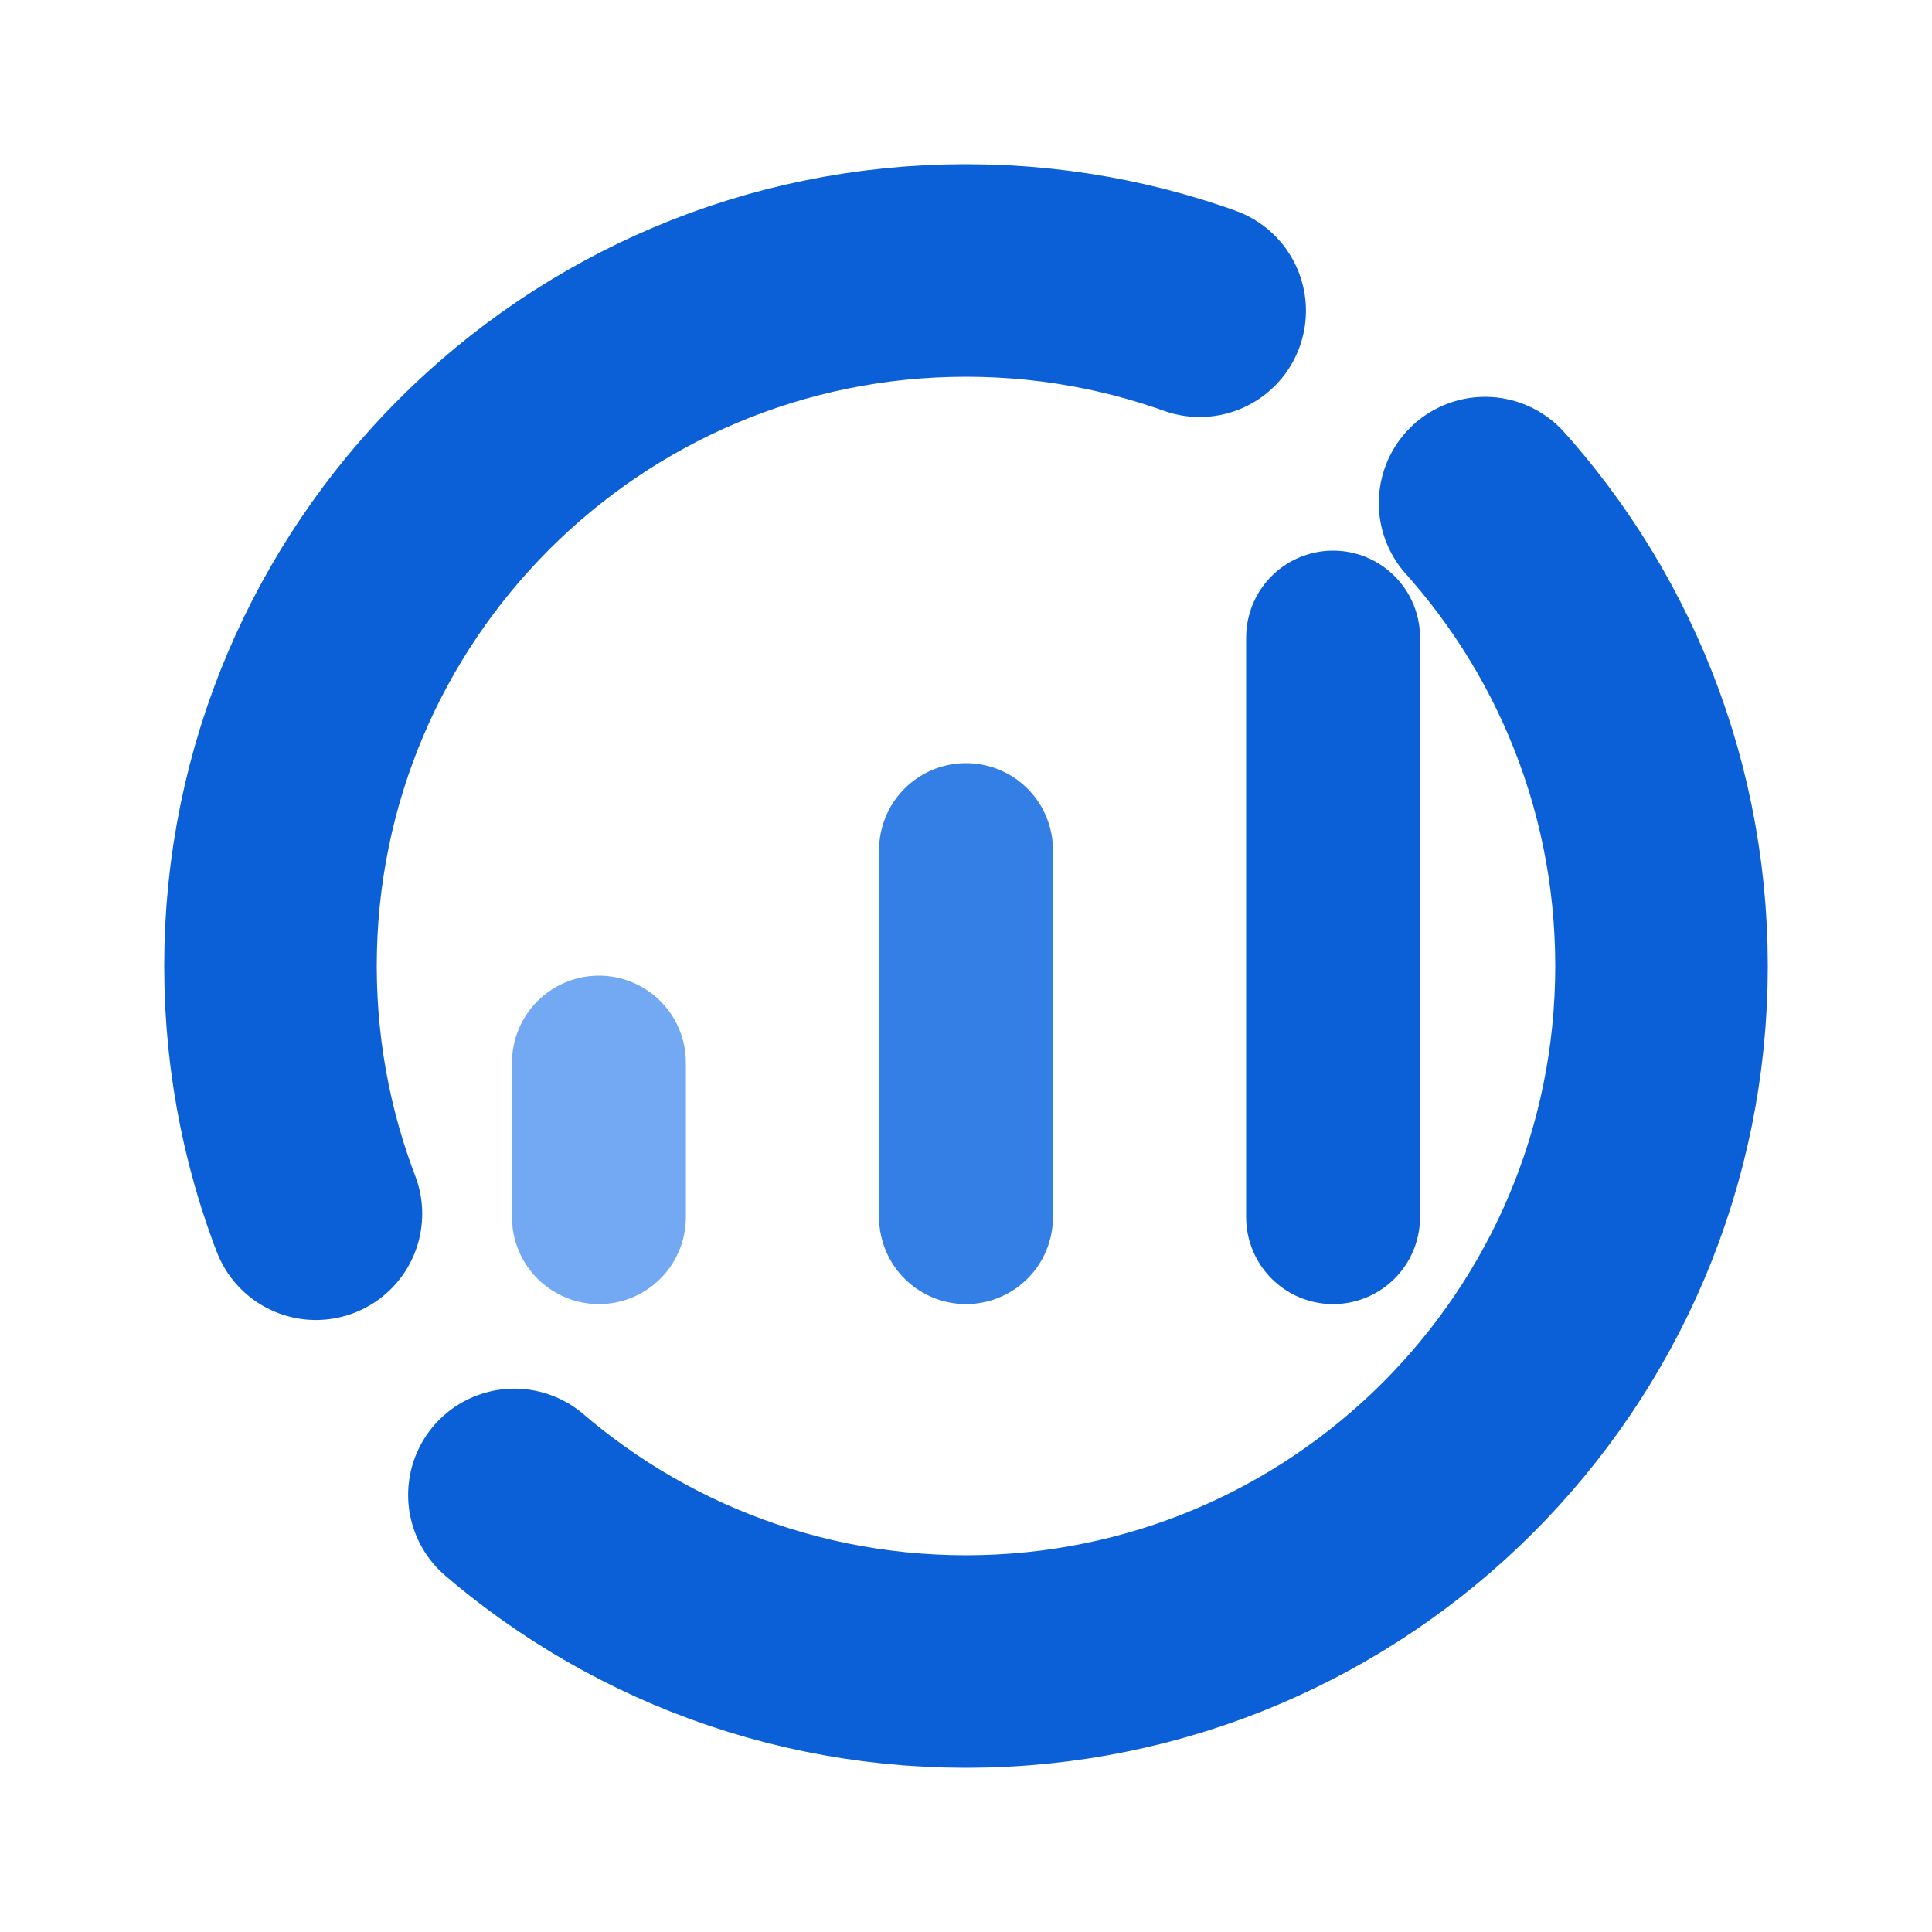
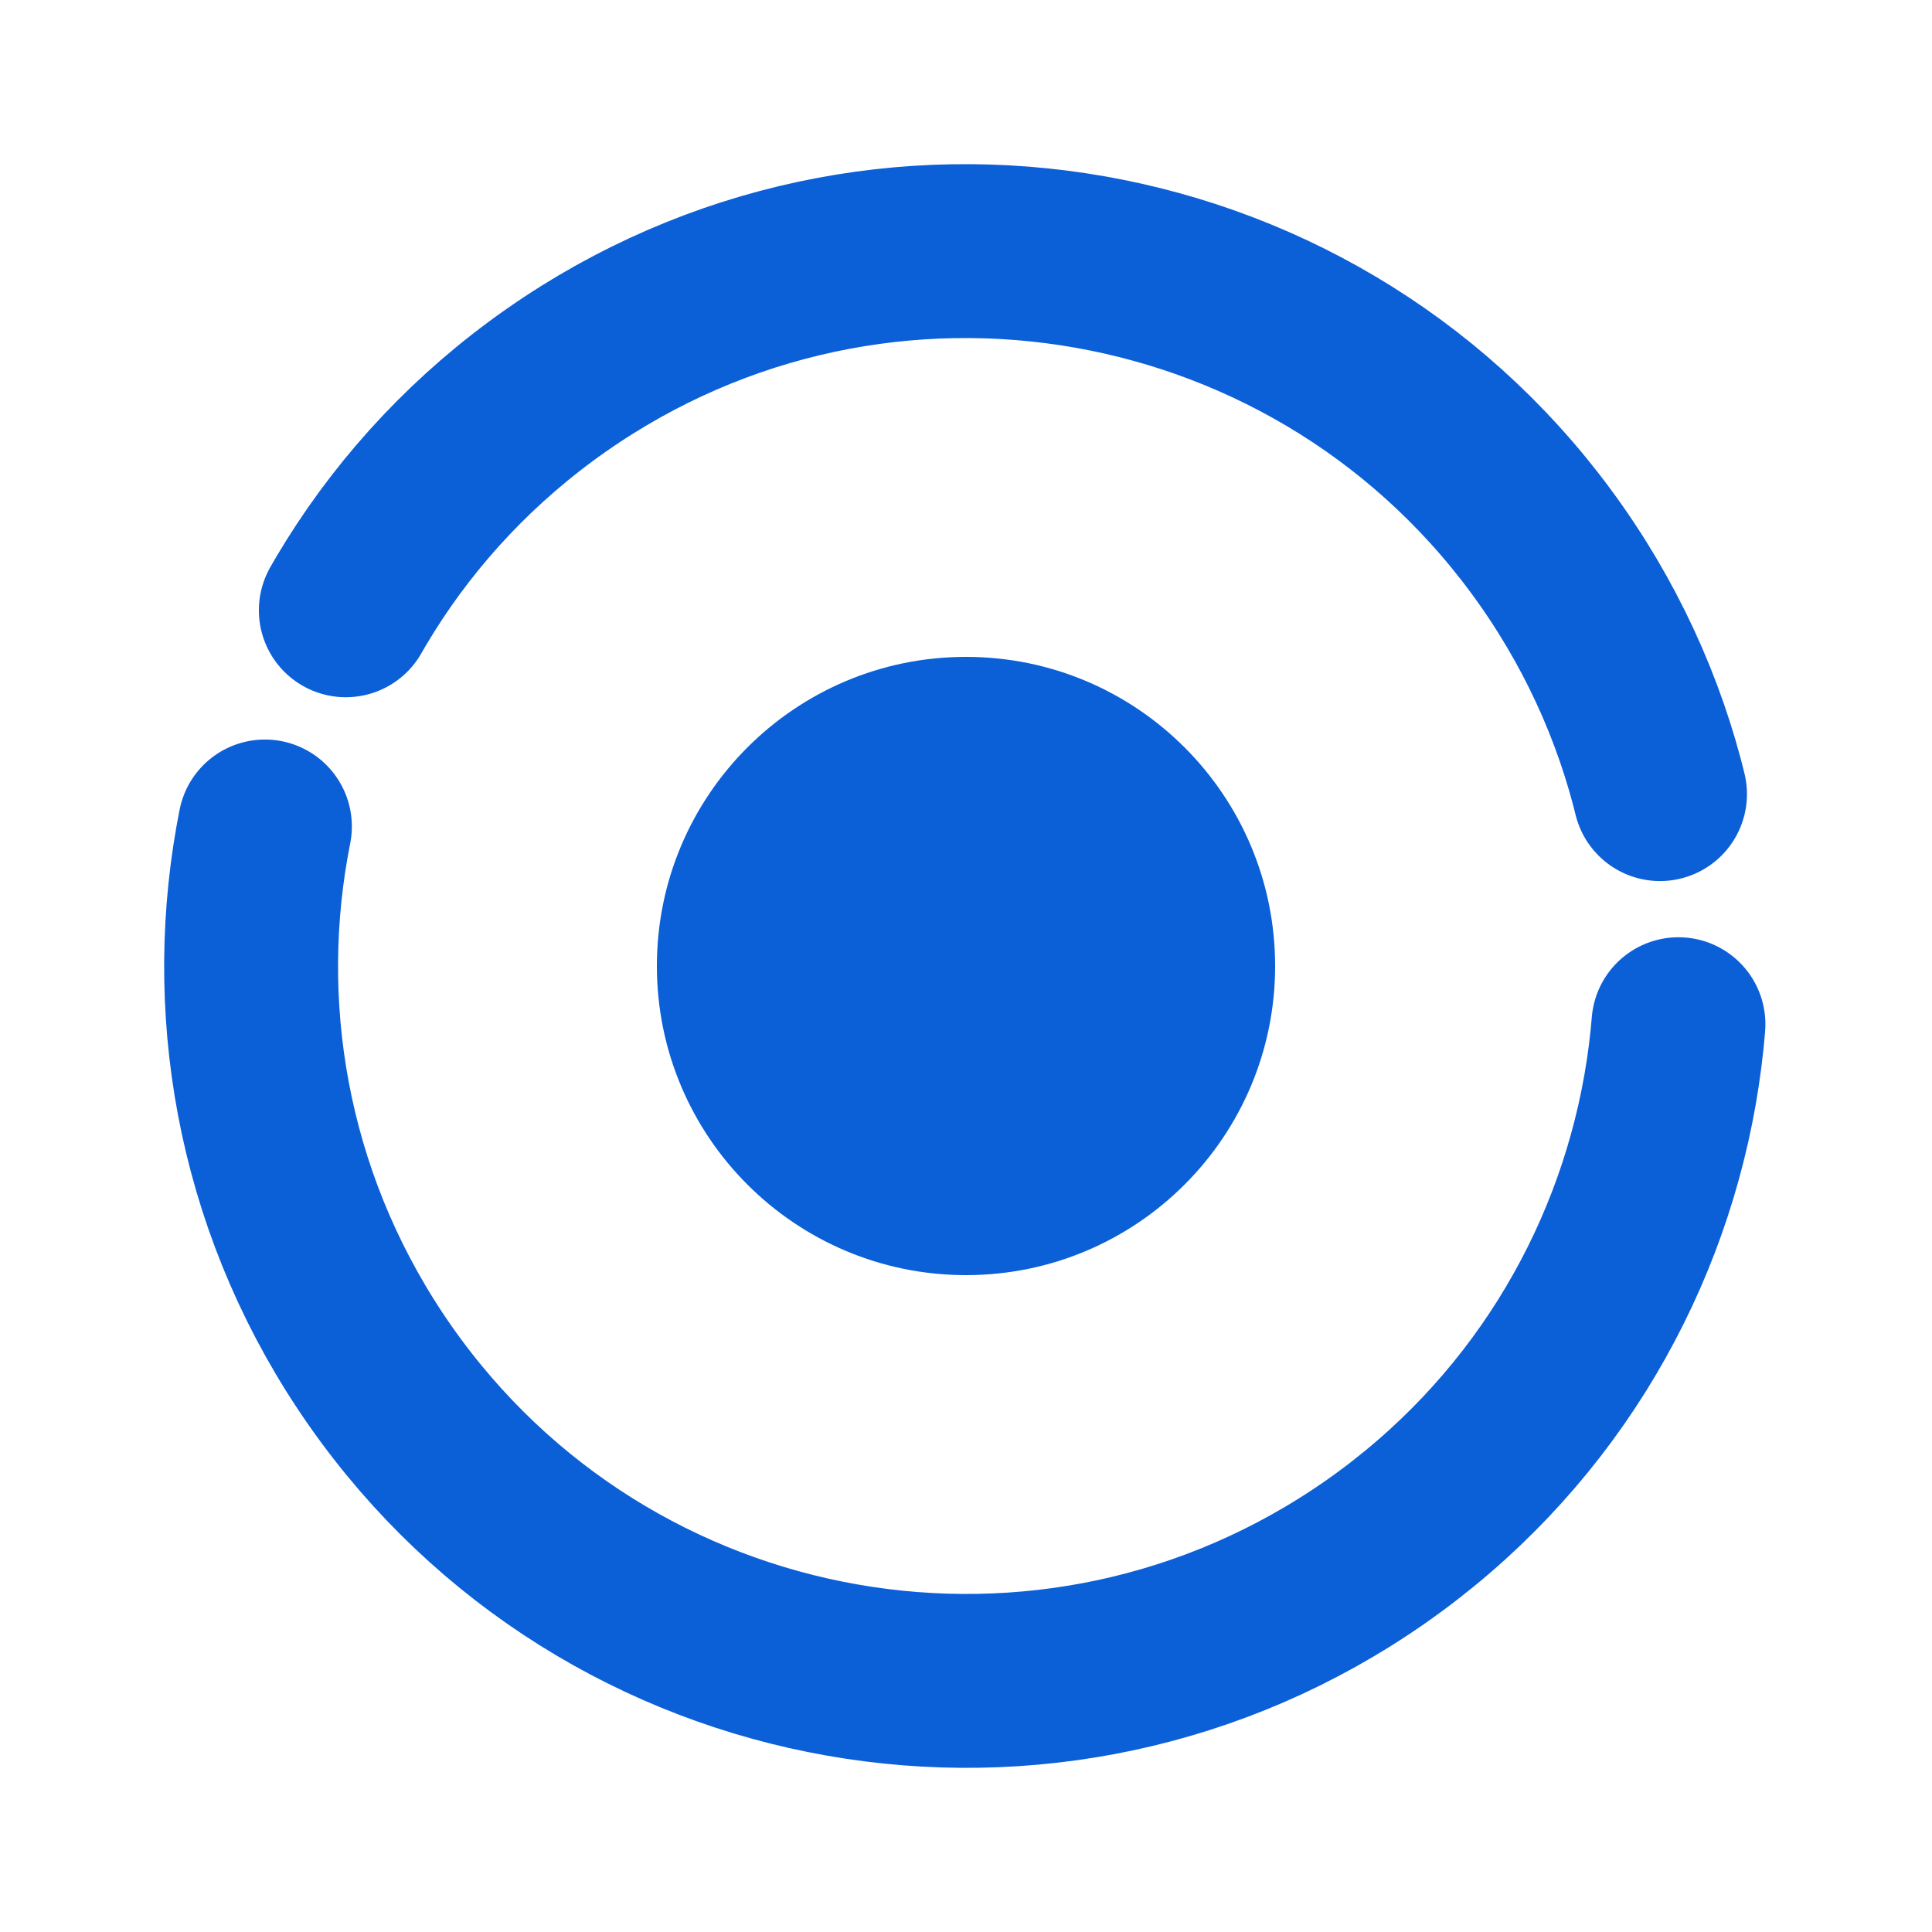
<svg xmlns="http://www.w3.org/2000/svg" width="100" height="100" viewBox="0 0 100 100" fill="none">
-   <circle cx="50" cy="50" r="36" pathLength="100" stroke="#0B5FD7" stroke-width="11" stroke-linecap="round" stroke-dasharray="82 18" />
-   <path d="M31 63V55" stroke="#72A9F2" stroke-width="9" stroke-linecap="round" />
-   <path d="M50 63V44" stroke="#347FE5" stroke-width="9" stroke-linecap="round" />
-   <path d="M69 63V33" stroke="#0B5FD7" stroke-width="9" stroke-linecap="round" />
+   <circle cx="50" cy="50" r="37" pathLength="100" transform="rotate(55 50 50)" stroke="#0B5FD7" stroke-width="9" stroke-linecap="round" stroke-dasharray="88 12" />
+   <circle cx="50" cy="50" r="16" fill="#0B5FD7" />
</svg>
